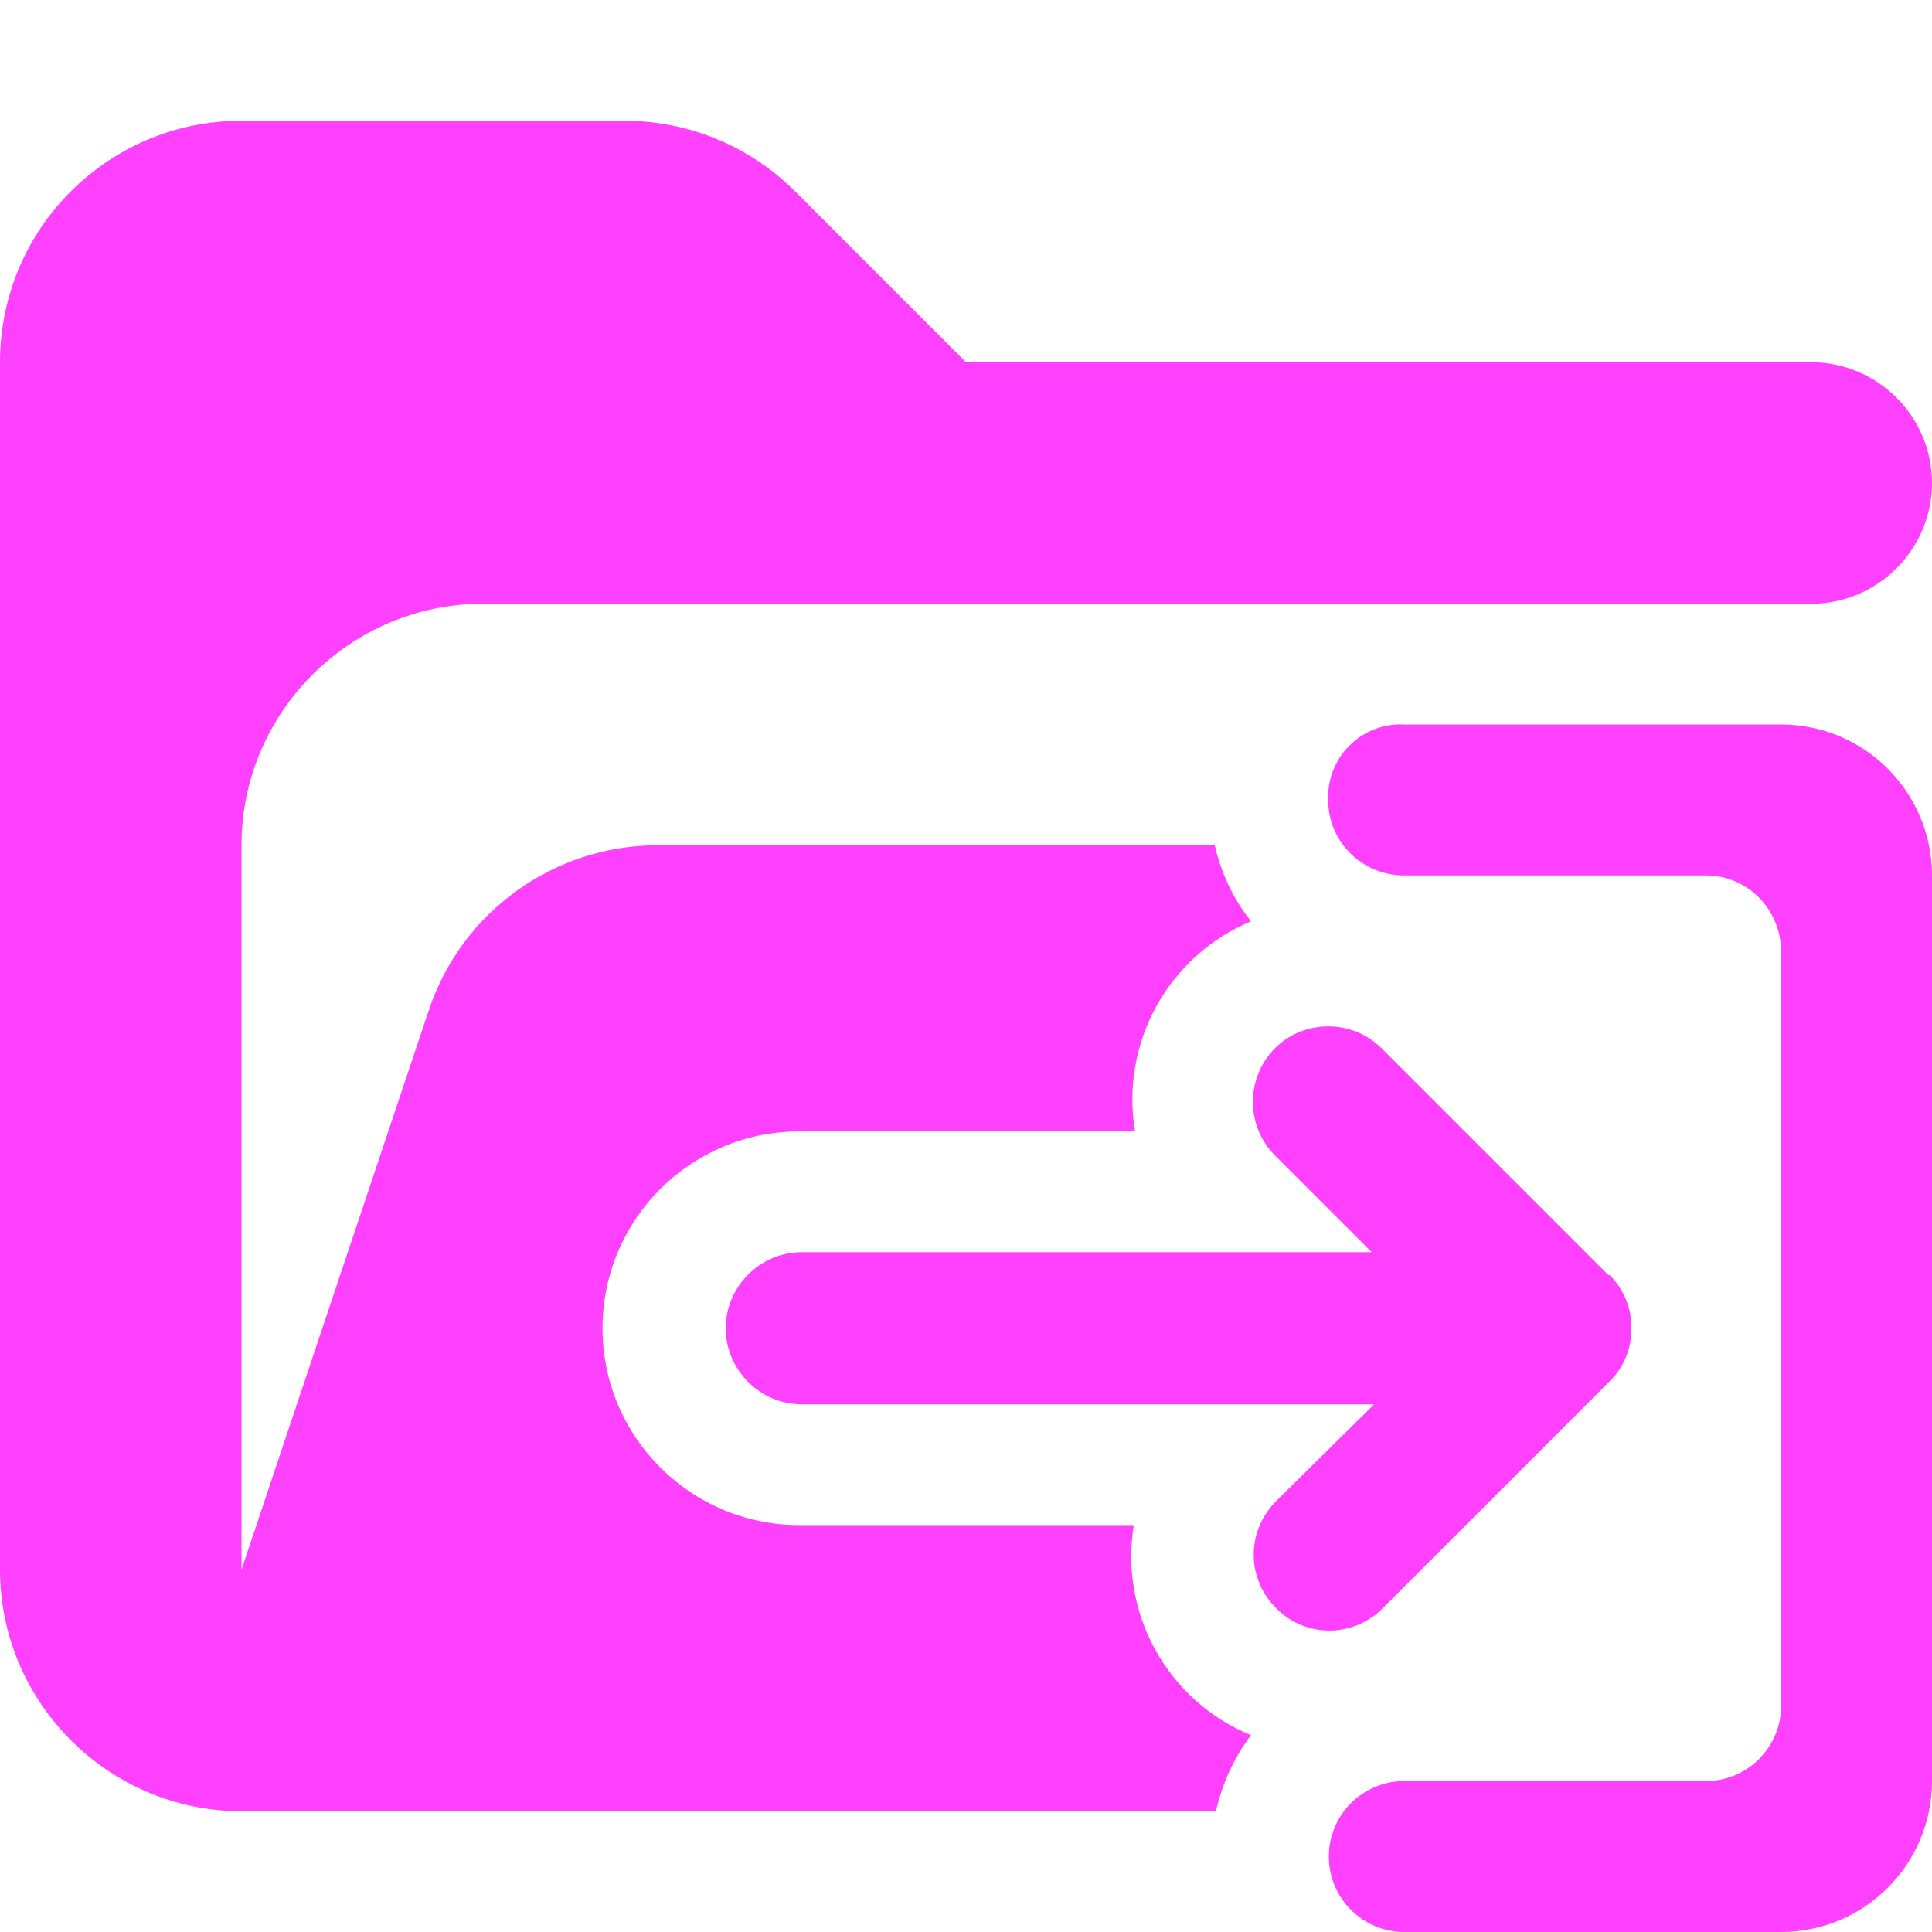
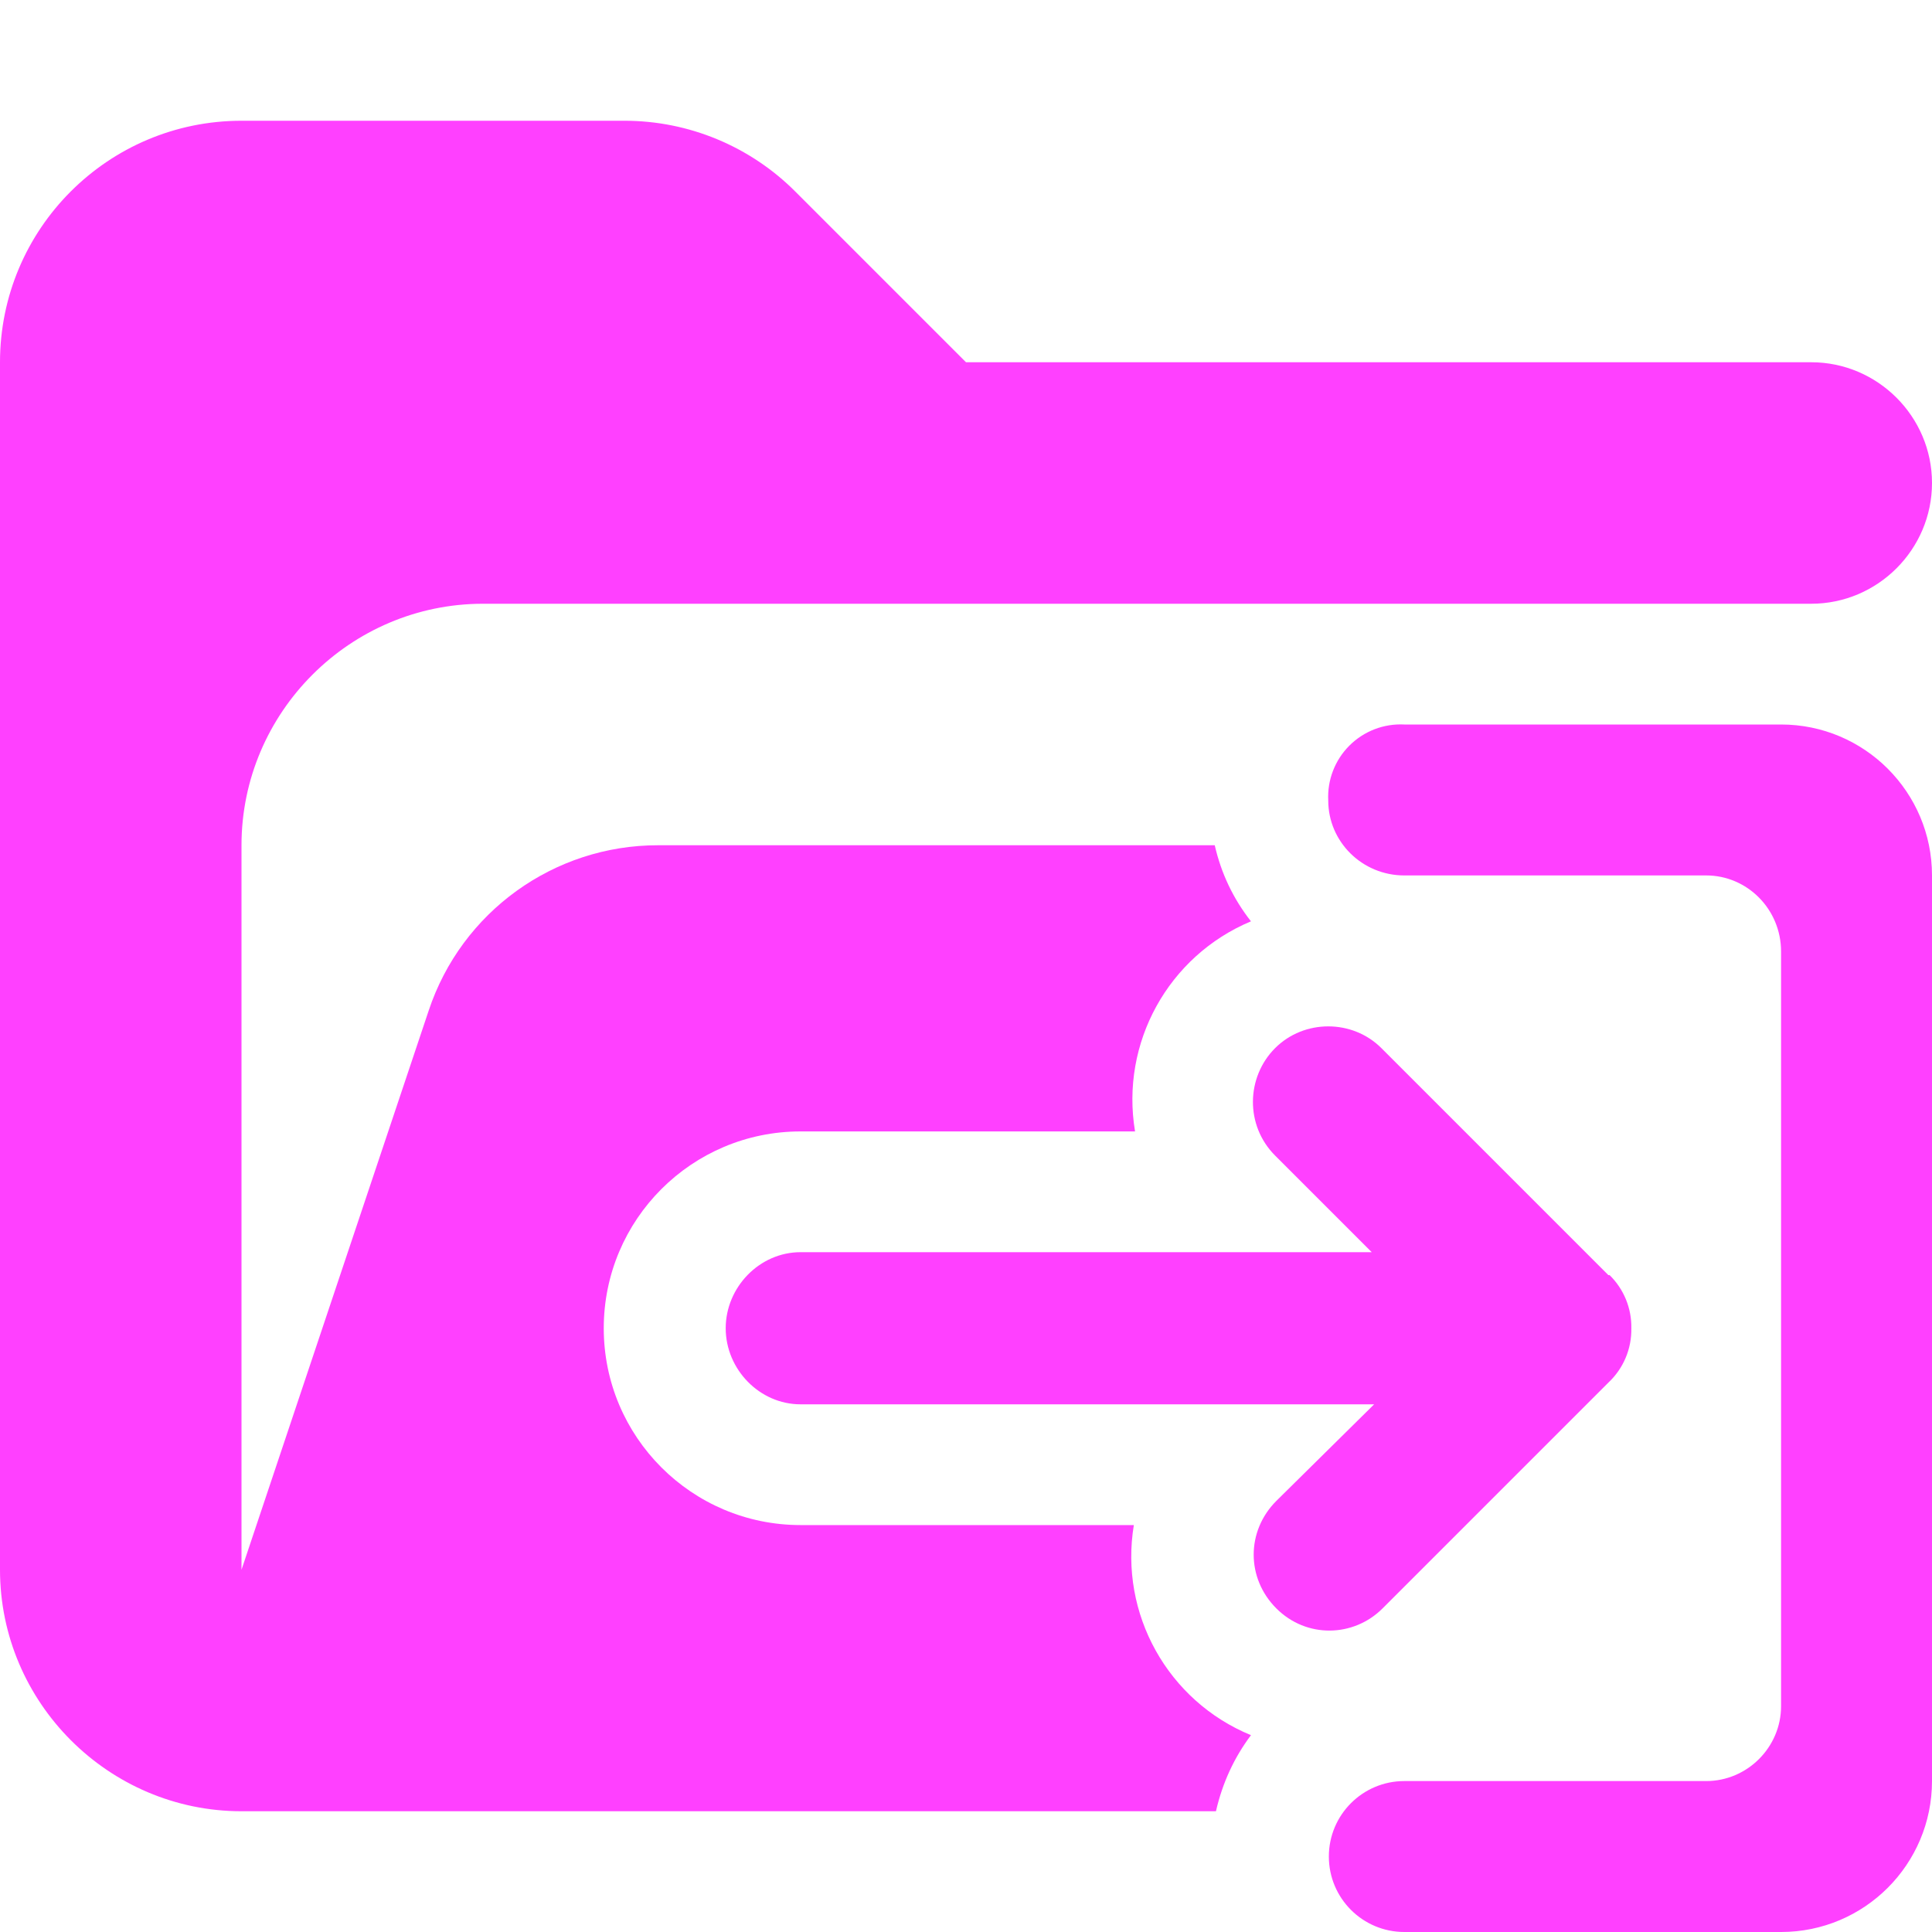
<svg xmlns="http://www.w3.org/2000/svg" viewBox="0 0 16 16">
-   <path fill="#ff40ff" d="M15 3H8L6.59 1.59A2 2 0 0 0 5.17 1H2a2 2 0 0 0-2 2v10c0 1.1.9 2 2 2h8.07q.08-.35.29-.63a1.6 1.6 0 0 1-.97-1.74H6.62a1.63 1.63 0 0 1 0-3.26H9.4a1.6 1.6 0 0 1 .96-1.74q-.22-.28-.3-.63H5.45a2 2 0 0 0-1.9 1.37L2 13V7c0-1.1.9-2 2-2h11c.55 0 1-.45 1-1s-.45-1-1-1" />
-   <path fill="#ff40ff" d="m13.32 10.56-1.88-1.88c-.24-.24-.64-.24-.88 0s-.25.64 0 .89l.8.8H6.64c-.35 0-.63.29-.63.63s.28.63.63.63h4.74l-.81.8c-.25.25-.25.64 0 .89s.64.24.88 0l1.87-1.87a.6.6 0 0 0 .19-.45.6.6 0 0 0-.18-.44" />
+   <path fill="#ff40ff" d="M15 3H8L6.59 1.59A2 2 0 0 0 5.17 1H2a2 2 0 0 0-2 2v10c0 1.1.9 2 2 2h8.07q.08-.35.29-.63a1.6 1.6 0 0 1-.97-1.74H6.63a1.63 1.63 0 0 1 0-3.26H9.4a1.6 1.6 0 0 1 .96-1.74q-.22-.28-.3-.63H5.45a2 2 0 0 0-1.9 1.37L2 13V7c0-1.1.9-2 2-2h11c.55 0 1-.45 1-1s-.45-1-1-1" />
+   <path fill="#ff40ff" d="m13.32 10.56-1.88-1.88c-.24-.24-.64-.24-.88 0s-.25.64 0 .89l.8.8H6.63c-.34 0-.62.29-.62.63s.28.63.62.63h4.75l-.81.8c-.25.25-.25.64 0 .89s.64.24.88 0l1.87-1.87a.6.6 0 0 0 .19-.45.6.6 0 0 0-.18-.44" />
  <path fill="#ff40ff" d="M11 6.63c0 .34.28.62.63.62h2.5c.34 0 .62.28.62.63v6.25c0 .34-.28.62-.62.62h-2.5a.62.62 0 1 0 0 1.25h3.12c.69 0 1.25-.56 1.25-1.25v-7.5C16 6.56 15.44 6 14.75 6h-3.12a.6.6 0 0 0-.63.63" />
</svg>
